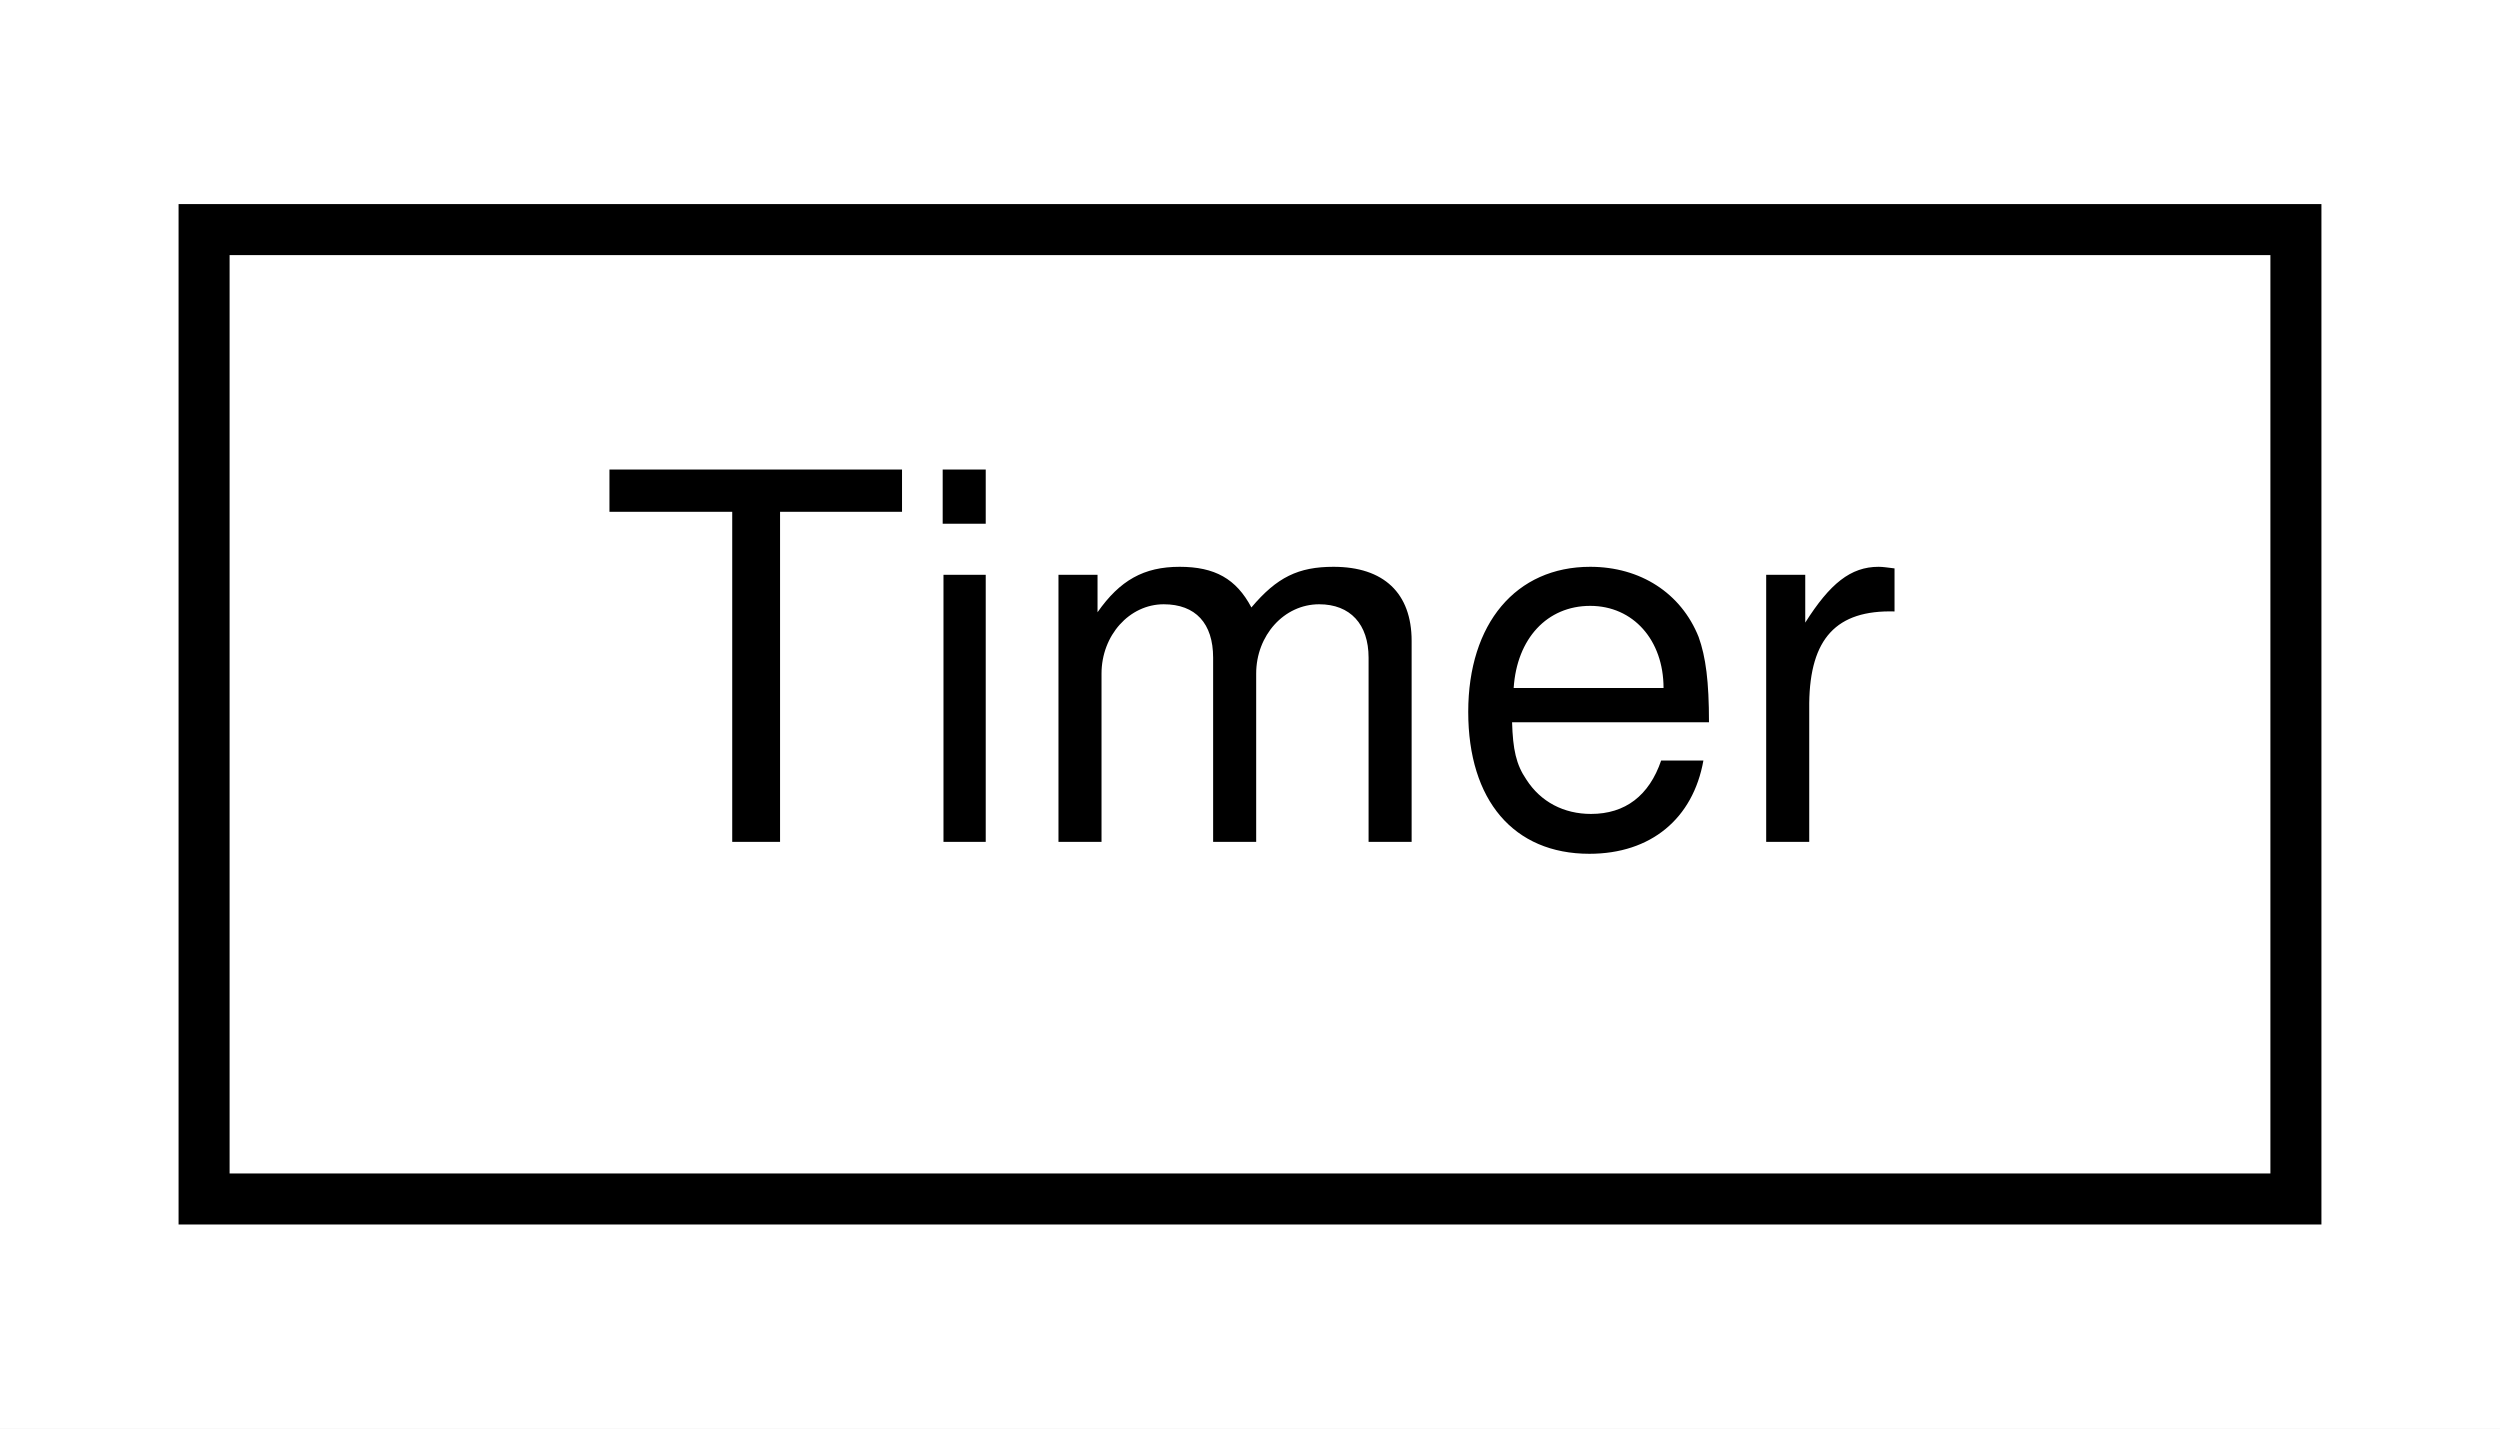
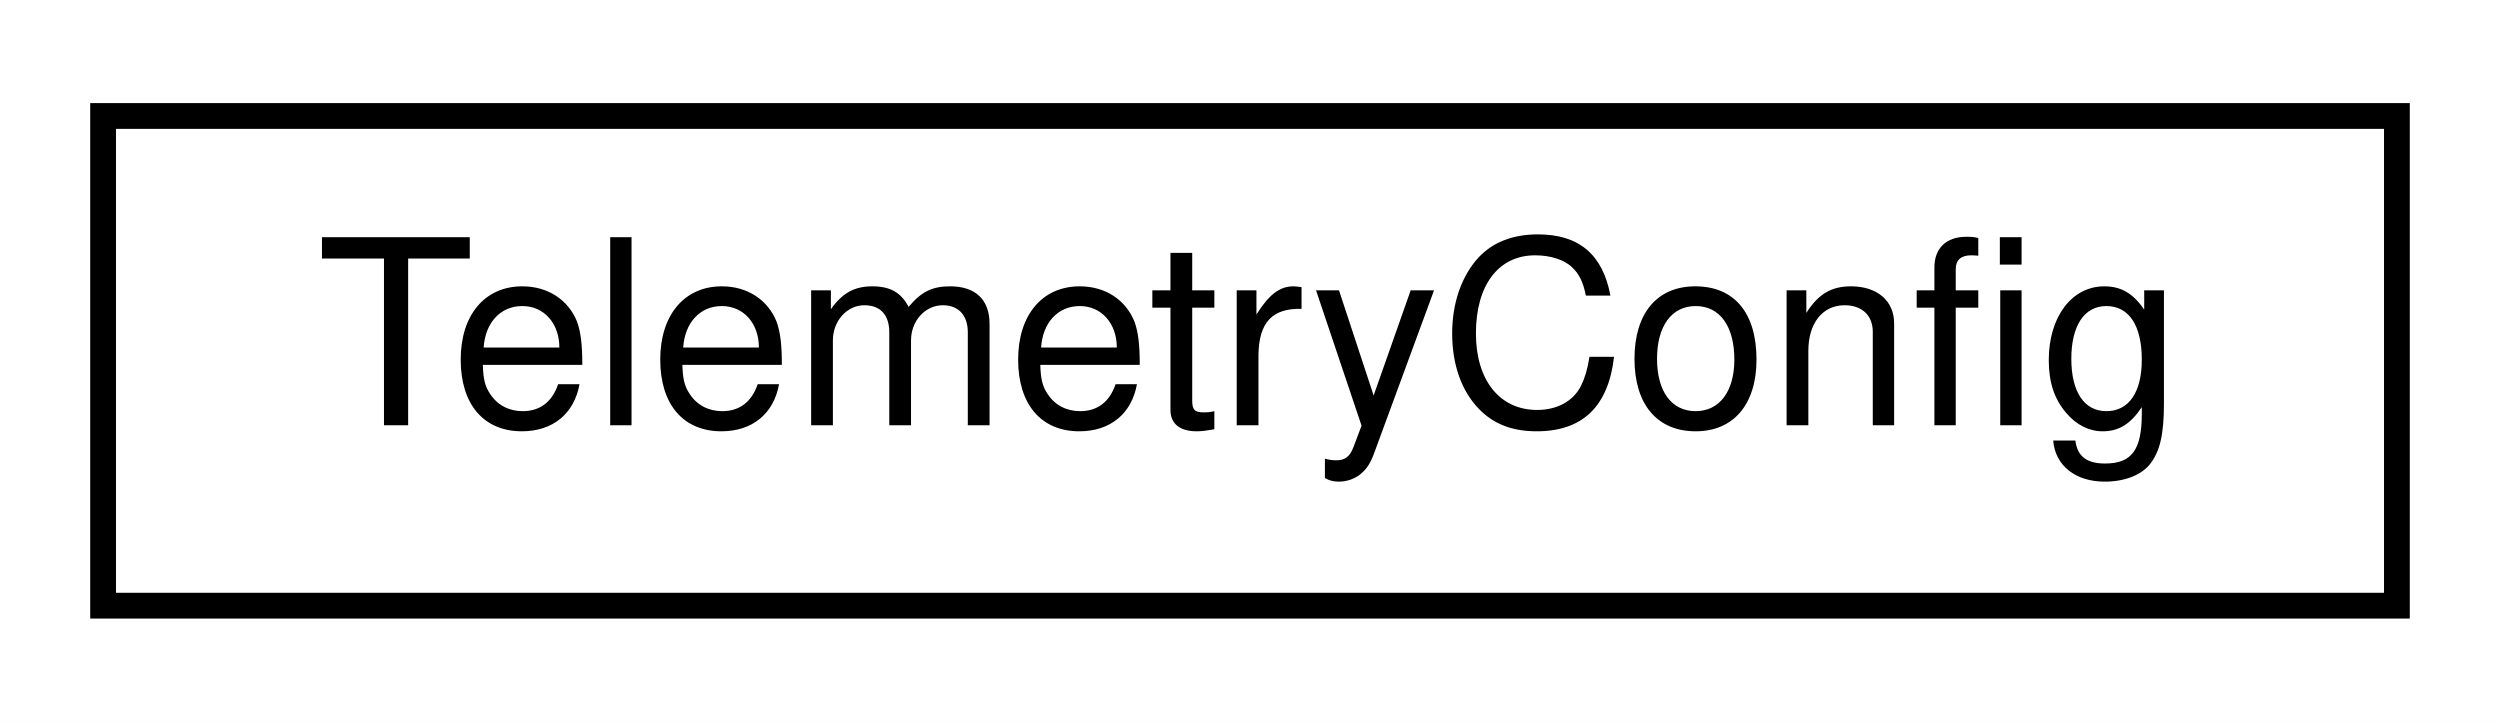
- <svg xmlns="http://www.w3.org/2000/svg" xmlns:xlink="http://www.w3.org/1999/xlink" width="49pt" height="28pt" viewBox="0.00 0.00 49.00 28.00">
+ <svg xmlns="http://www.w3.org/2000/svg" xmlns:xlink="http://www.w3.org/1999/xlink" width="97pt" height="28pt" viewBox="0.00 0.00 97.00 28.00">
  <g id="graph0" class="graph" transform="scale(1 1) rotate(0) translate(4 24)">
-     <polygon fill="#ffffff" stroke="transparent" points="-4,4 -4,-24 45,-24 45,4 -4,4" />
+     <polygon fill="#ffffff" stroke="transparent" points="-4,4 -4,-24 93,-24 93,4 -4,4" />
    <g id="node1" class="node">
      <g id="a_node1">
-         <a xlink:href="class_timer.html" target="_top" xlink:title="Elapsed time measurement. ">
-           <polygon fill="#ffffff" stroke="#000000" points="0,-.5 0,-19.5 41,-19.5 41,-.5 0,-.5" />
-           <text text-anchor="middle" x="20.5" y="-7.5" font-family="Helvetica,sans-Serif" font-size="10.00" fill="#000000">Timer</text>
+         <a xlink:href="struct_telemetry_config.html" target="_top" xlink:title="TelemetryConfig">
+           <polygon fill="#ffffff" stroke="#000000" points="0,-.5 0,-19.5 89,-19.5 89,-.5 0,-.5" />
+           <text text-anchor="middle" x="44.5" y="-7.5" font-family="Helvetica,sans-Serif" font-size="10.00" fill="#000000">TelemetryConfig</text>
        </a>
      </g>
    </g>
  </g>
</svg>
